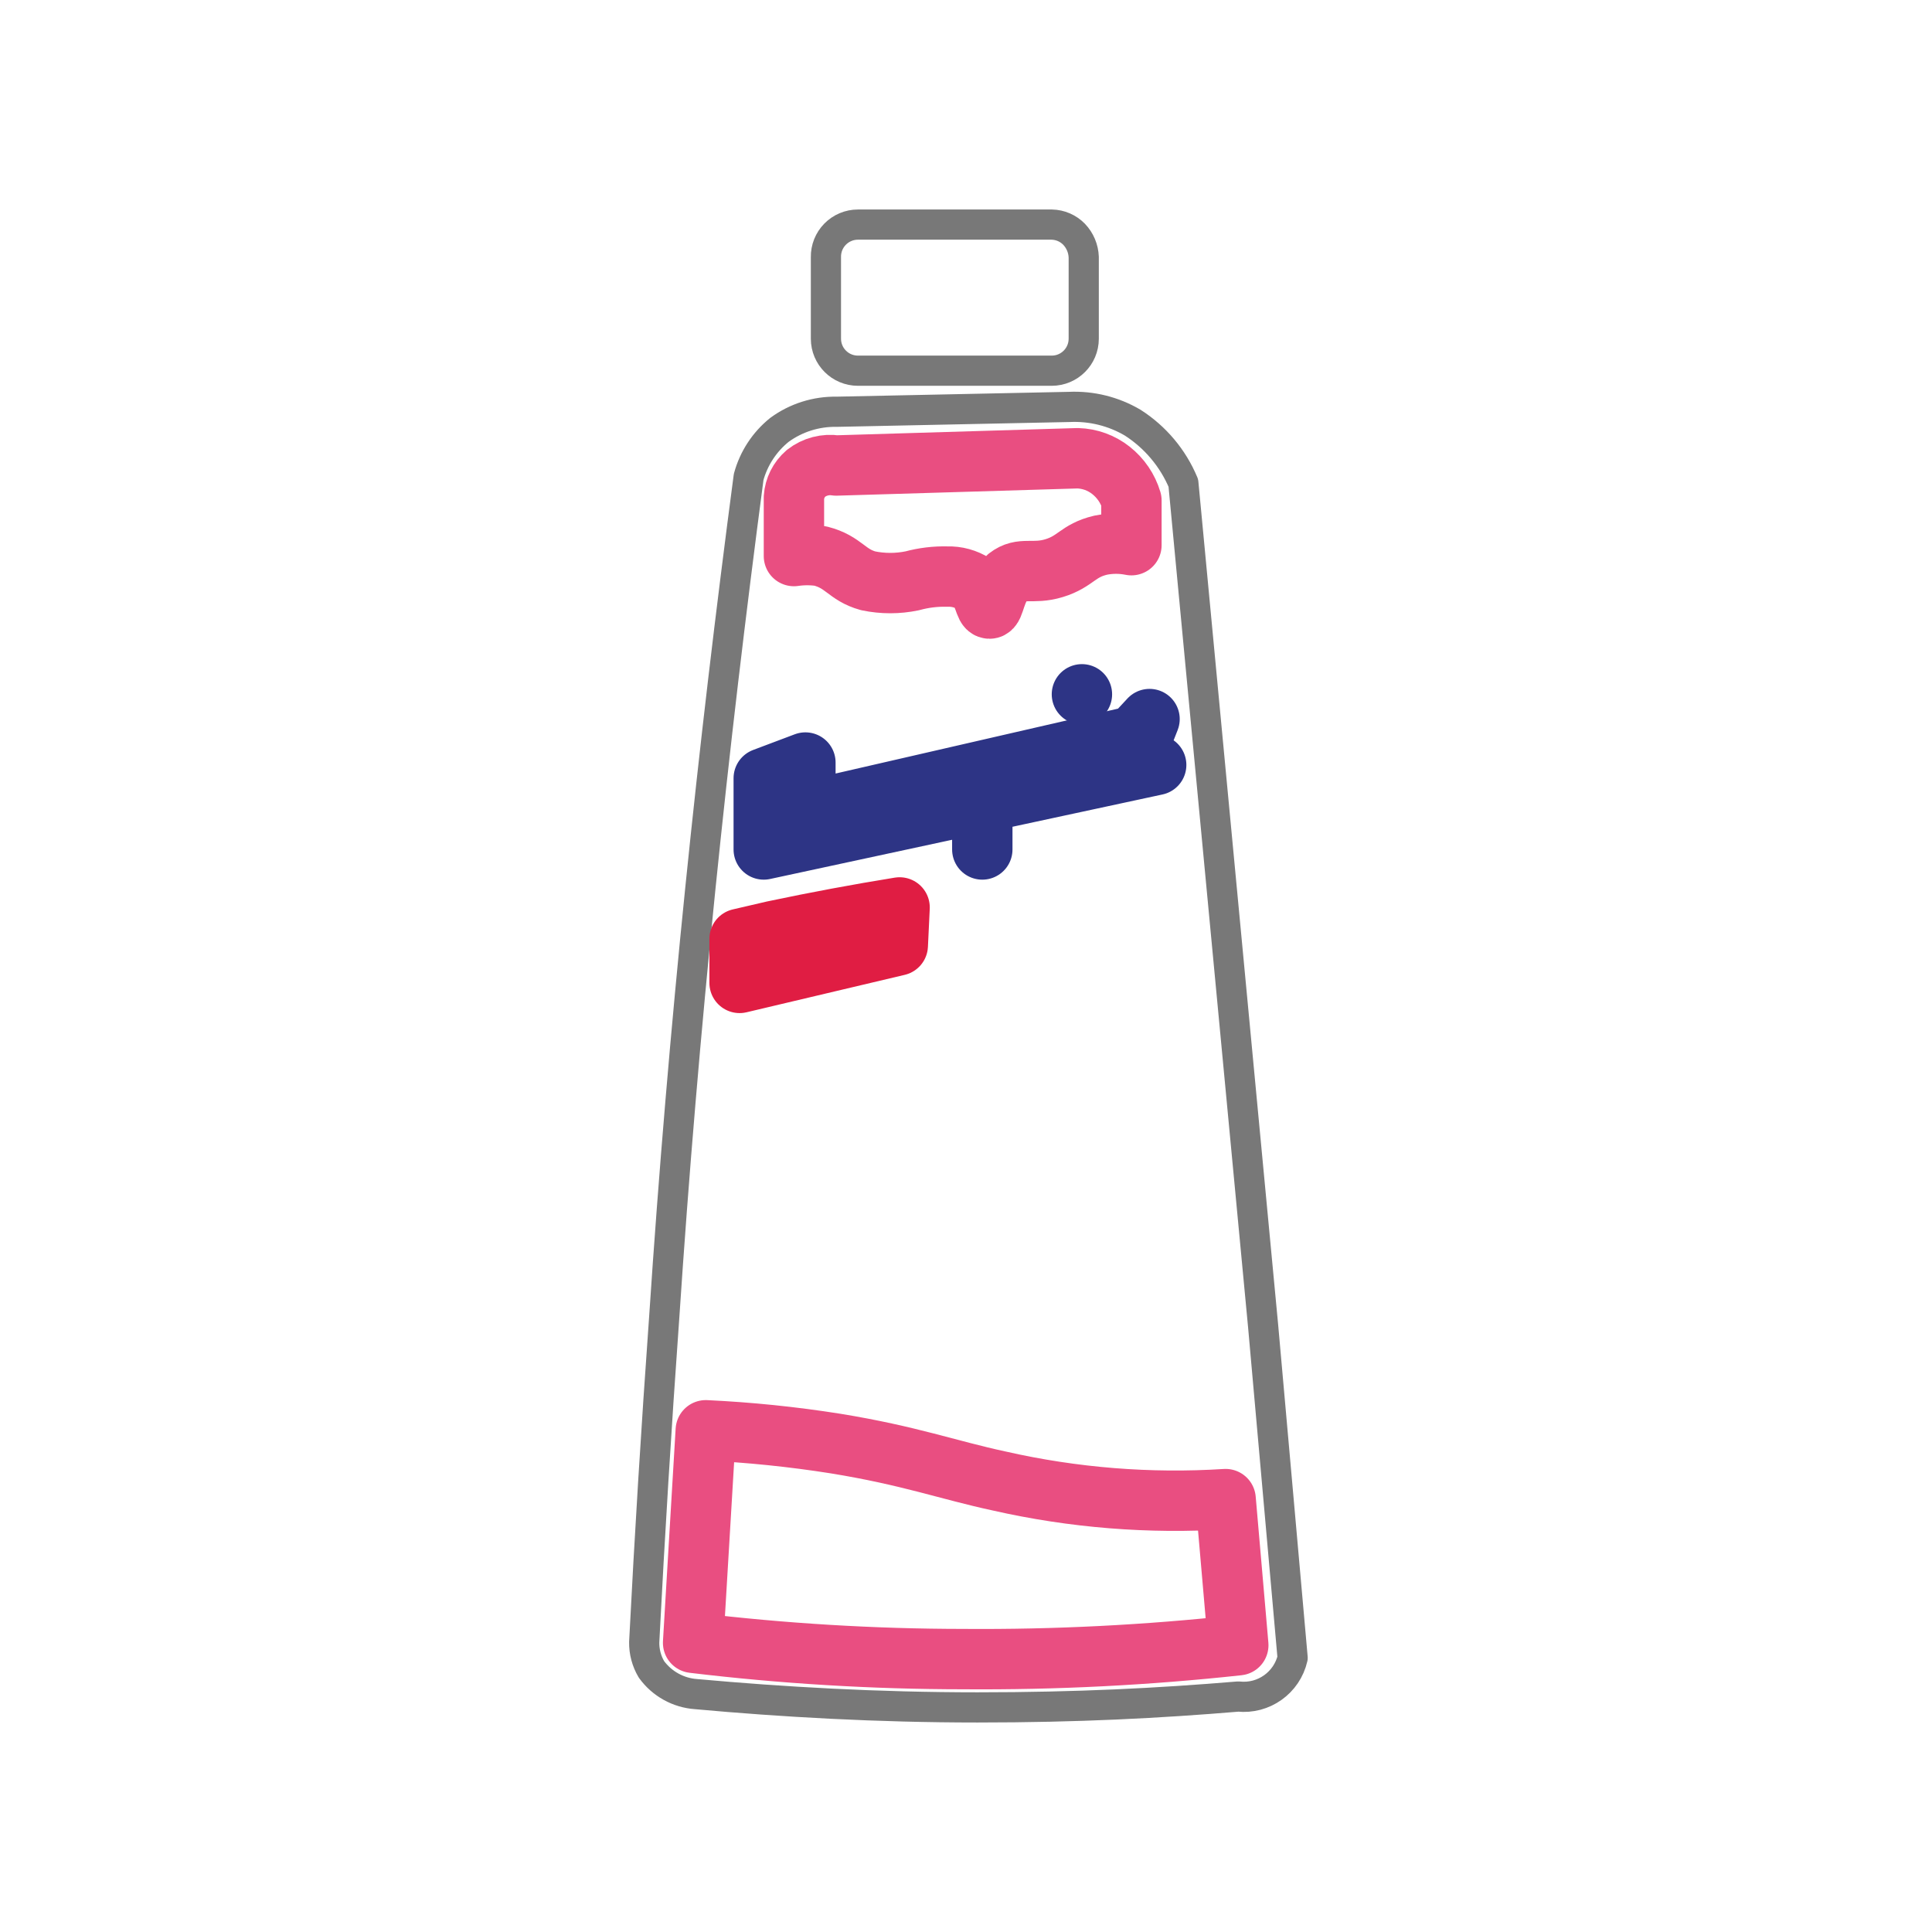
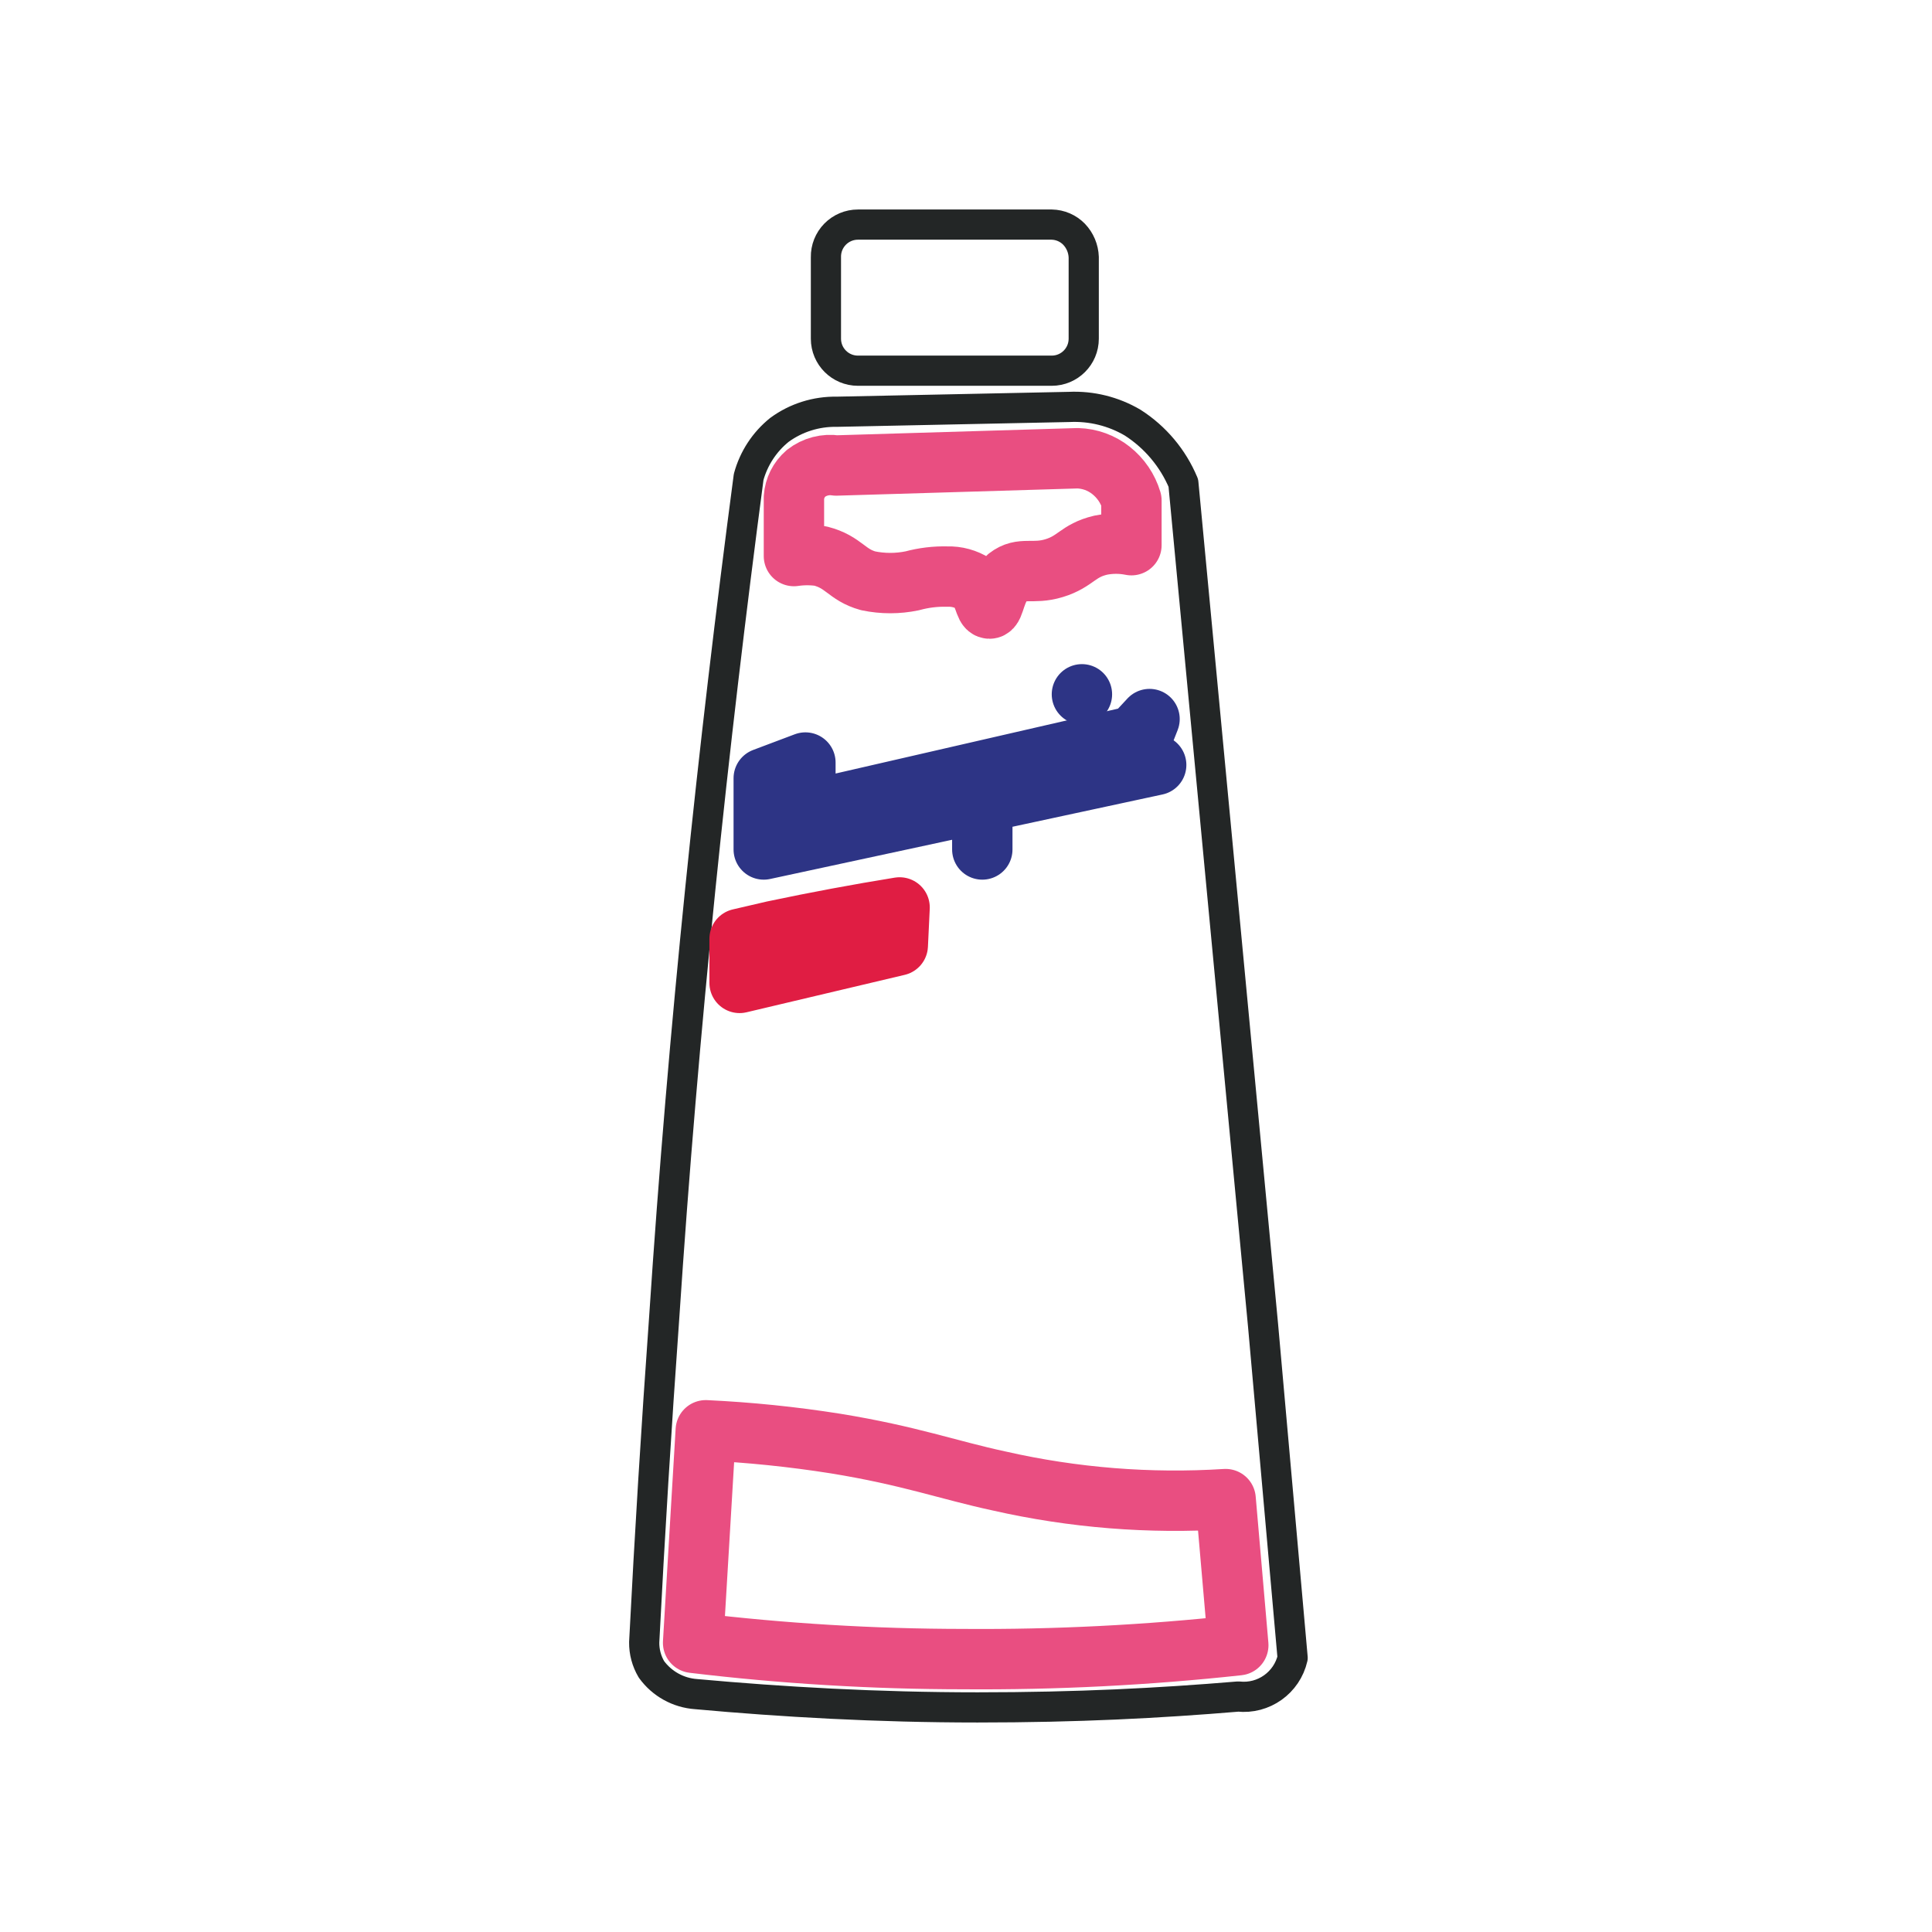
<svg xmlns="http://www.w3.org/2000/svg" viewBox="0 0 32 32">
  <g fill="none" stroke-linecap="round" stroke-linejoin="round">
-     <g stroke="#787878" stroke-width="0.5">
+     <g stroke="#232626" stroke-width="0.5">
      <path d="M17.42,6.14H14.21a.53.53,0,0,1-.53-.53V4.26a.53.53,0,0,1,.53-.54h3.21a.53.53,0,0,1,.37.16.58.58,0,0,1,.16.38V5.61A.53.53,0,0,1,17.42,6.14Z" />
      <path d="M17.71,6.74l-3.85.08a1.56,1.56,0,0,0-.95.3,1.51,1.51,0,0,0-.51.78C11.81,12.36,11.32,17,11,21.84c-.13,1.81-.24,3.6-.33,5.36a.86.86,0,0,0,.12.45,1,1,0,0,0,.74.41c1.43.13,3,.22,4.66.22s3-.07,4.32-.18a.83.83,0,0,0,.9-.64c-.06-.7-.43-4.82-.49-5.51L19.6,8A2.19,2.19,0,0,0,18.76,7,1.9,1.9,0,0,0,17.71,6.74Z" />
    </g>
    <g stroke="#E94E81" stroke-width="1">
      <path d="M16.69,9.56c-.22.19-.21.52-.3.52s-.07-.25-.26-.41a.77.77,0,0,0-.44-.12,2,2,0,0,0-.58.07,1.79,1.79,0,0,1-.73,0c-.36-.1-.4-.31-.79-.41a1.51,1.51,0,0,0-.44,0V8.24a.58.58,0,0,1,.2-.4.65.65,0,0,1,.5-.13l4-.12a.93.93,0,0,1,.55.2,1,1,0,0,1,.34.5l0,.74a1.29,1.29,0,0,0-.51,0c-.38.09-.41.27-.77.38S16.92,9.38,16.69,9.56Z" />
      <path d="M16.55,24.53a13.16,13.16,0,0,0,3.75.3l.21,2.42a39.37,39.37,0,0,1-4.55.23,37.72,37.72,0,0,1-4.48-.27l.21-3.52a19.64,19.64,0,0,1,2.15.22C15.07,24.11,15.71,24.35,16.55,24.53Z" />
    </g>
    <path d="M14.87,15.66l-2.62.62,0-.73.56-.13c.71-.15,1.41-.28,2.09-.39Z" stroke="#E01D43" stroke-width="1" />
    <g stroke="#2D3485" stroke-width="1">
      <line x1="17.92" y1="11.5" x2="17.92" y2="11.5" />
      <path d="M12.65,14.07l0-1.18.69-.26,0,.81,5.44-1.25v0l.26-.28-.22.56.33.2-2.88.62,0,.78,0-.78Z" />
    </g>
  </g>
</svg>
